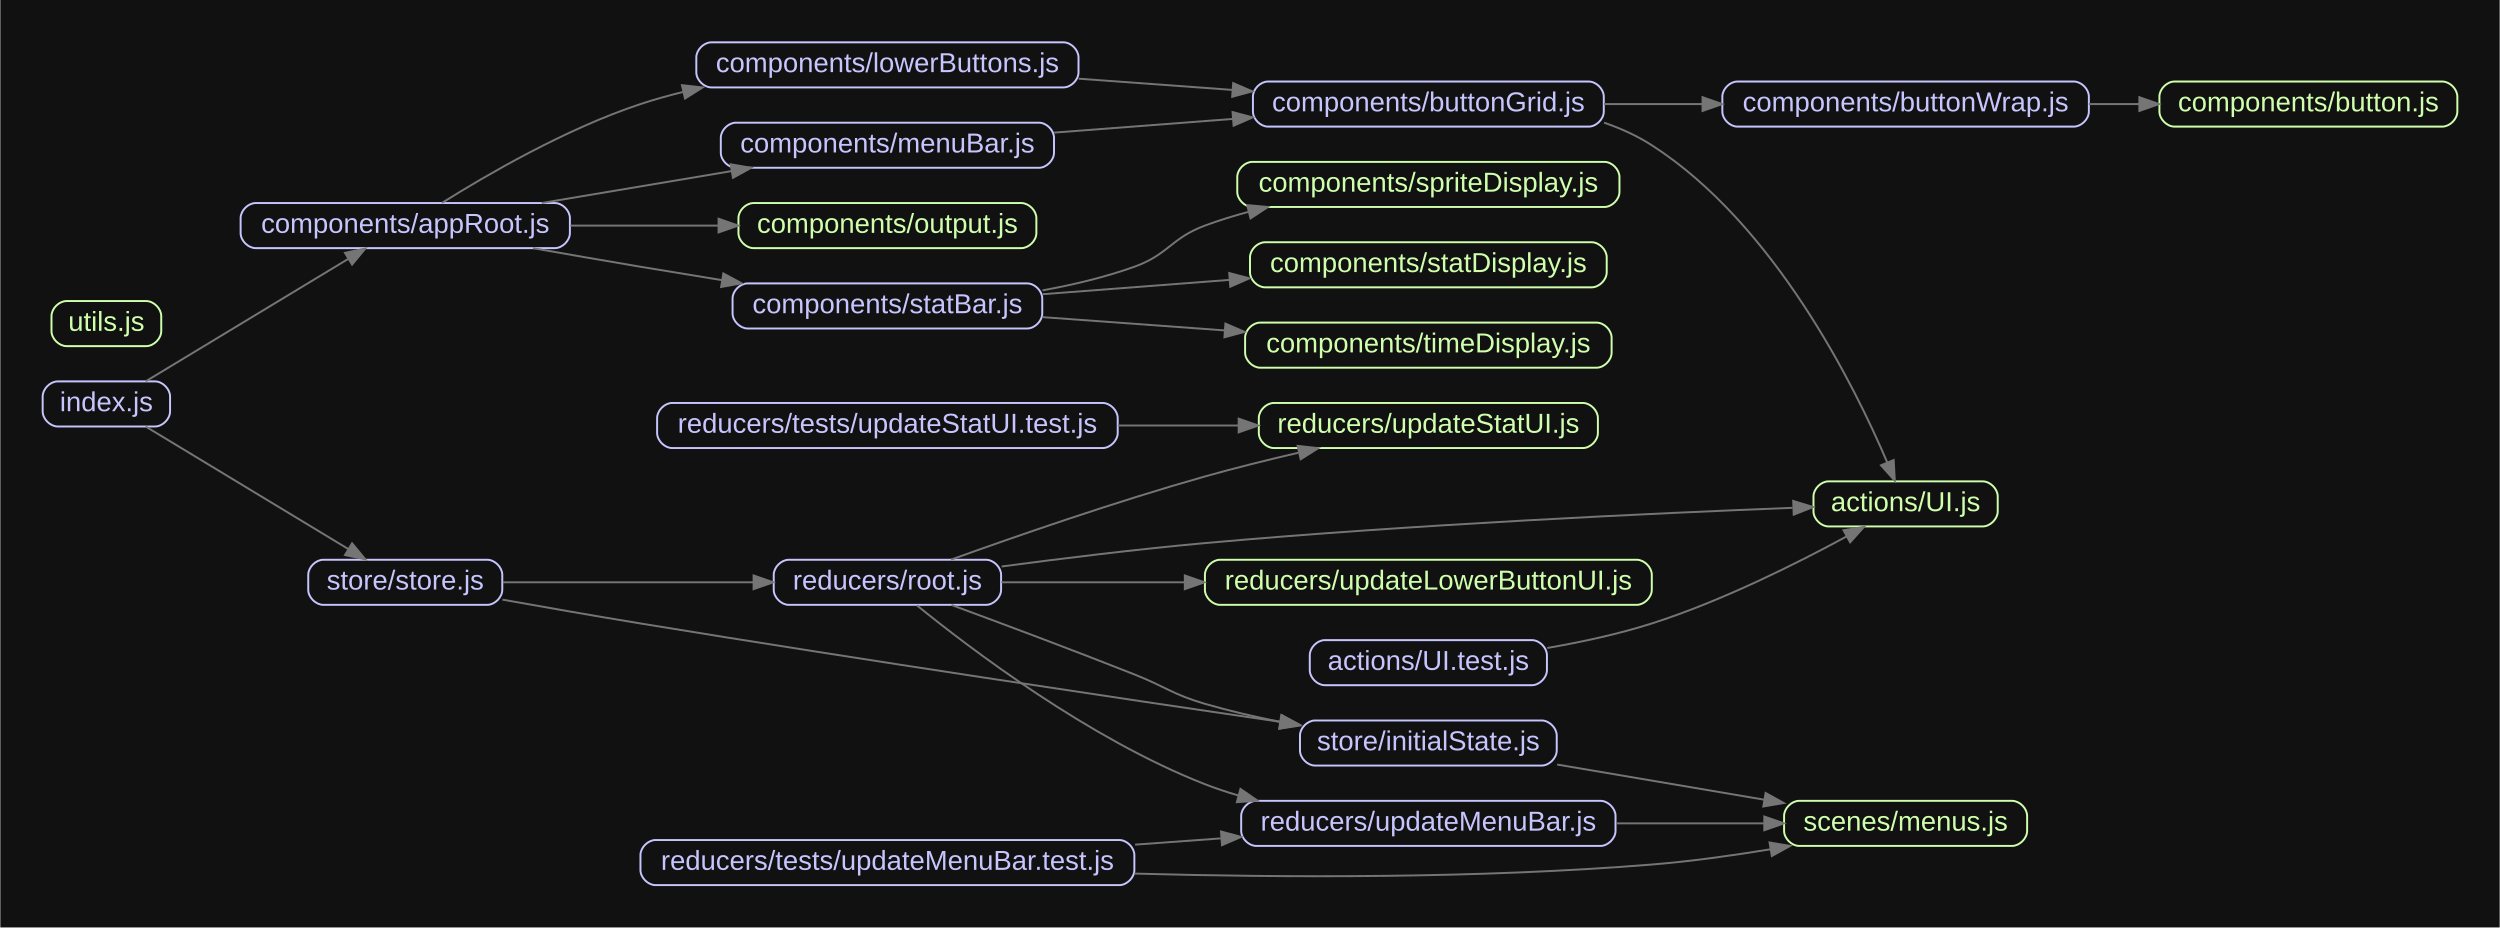
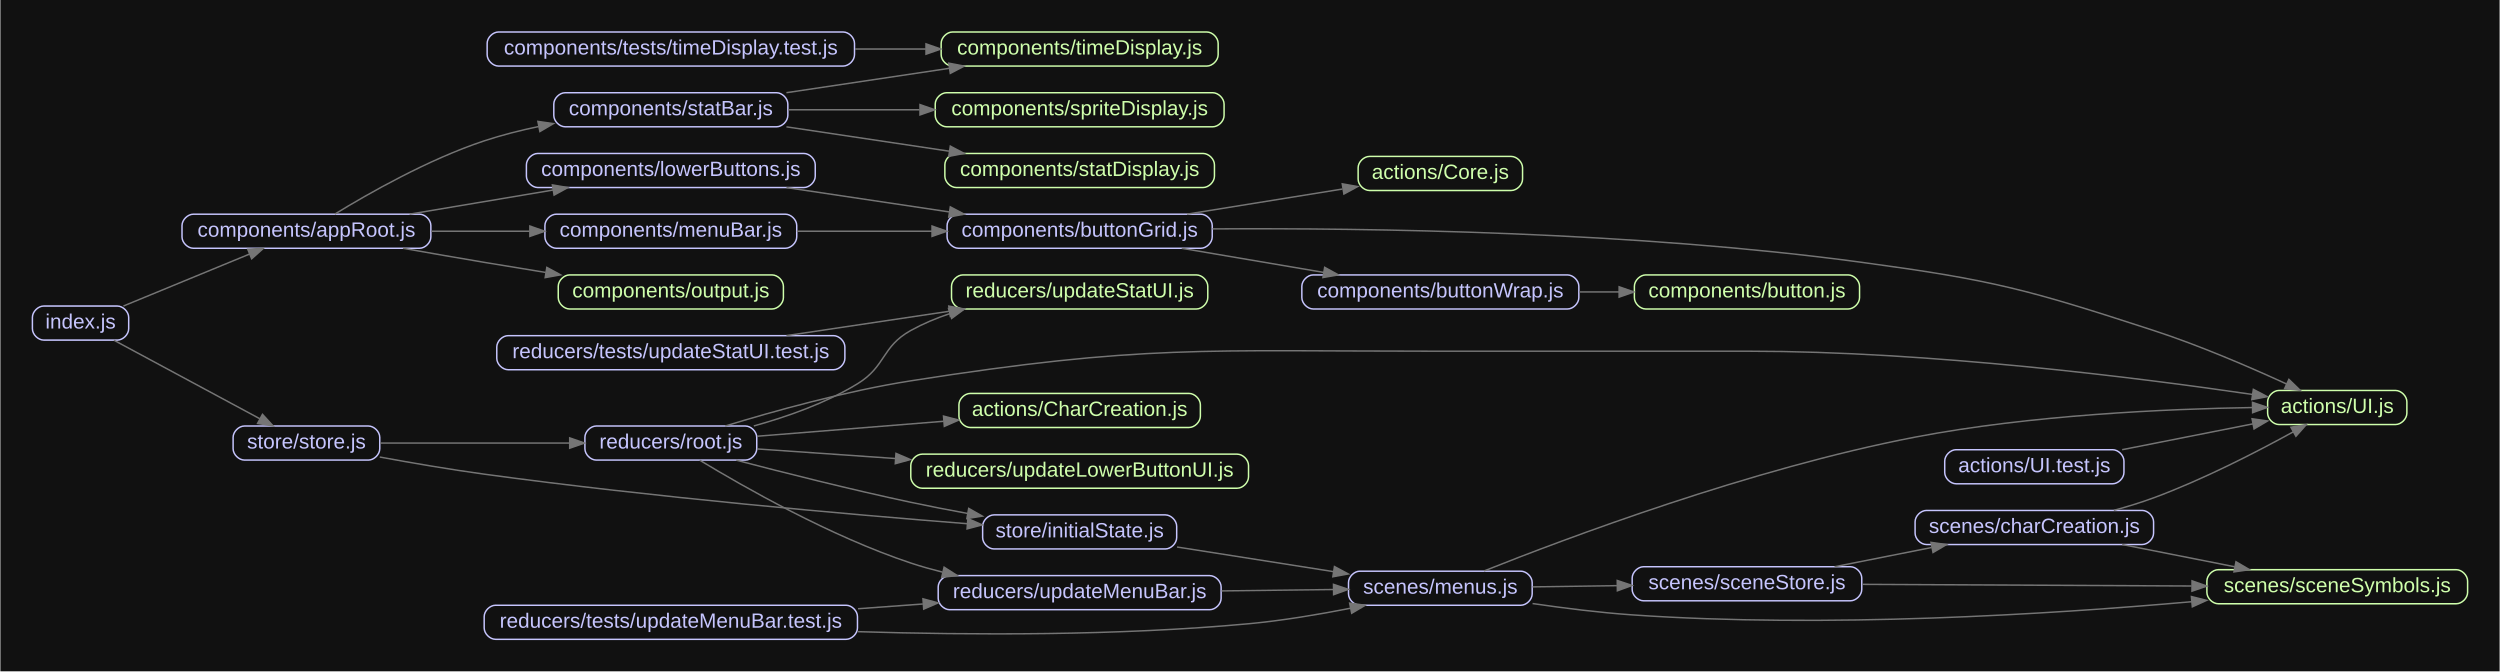
- <svg xmlns="http://www.w3.org/2000/svg" width="1275pt" height="473pt" viewBox="0.00 0.00 1275.20 473.20">
-   <g id="graph0" class="graph" transform="scale(1 1) rotate(0) translate(21.6 451.6)">
-     <polygon fill="#111111" stroke="none" points="-21.6,21.6 -21.6,-451.6 1253.6,-451.6 1253.6,21.6 -21.6,21.6" />
+ <svg xmlns="http://www.w3.org/2000/svg" width="1687pt" height="453pt" viewBox="0.00 0.00 1687.20 453.20">
+   <g id="graph0" class="graph" transform="scale(1 1) rotate(0) translate(21.6 431.6)">
+     <polygon fill="#111111" stroke="none" points="-21.6,21.6 -21.6,-431.6 1665.6,-431.6 1665.6,21.6 -21.6,21.6" />
    <g id="node1" class="node">
-       <path fill="none" stroke="#cfffac" d="M989.833,-206C989.833,-206 911.167,-206 911.167,-206 907.333,-206 903.5,-202.167 903.5,-198.333 903.5,-198.333 903.5,-190.667 903.5,-190.667 903.5,-186.833 907.333,-183 911.167,-183 911.167,-183 989.833,-183 989.833,-183 993.667,-183 997.5,-186.833 997.5,-190.667 997.5,-190.667 997.5,-198.333 997.5,-198.333 997.5,-202.167 993.667,-206 989.833,-206" />
-       <text text-anchor="middle" x="950.5" y="-190.8" font-family="Arial" font-size="14.00" fill="#cfffac">actions/UI.js</text>
+       <path fill="none" stroke="#cfffac" d="M780.833,-166C780.833,-166 633.167,-166 633.167,-166 629.333,-166 625.5,-162.167 625.5,-158.333 625.5,-158.333 625.5,-150.667 625.5,-150.667 625.5,-146.833 629.333,-143 633.167,-143 633.167,-143 780.833,-143 780.833,-143 784.667,-143 788.5,-146.833 788.5,-150.667 788.5,-150.667 788.5,-158.333 788.5,-158.333 788.5,-162.167 784.667,-166 780.833,-166" />
+       <text text-anchor="middle" x="707" y="-150.8" font-family="Arial" font-size="14.00" fill="#cfffac">actions/CharCreation.js</text>
    </g>
    <g id="node2" class="node">
-       <path fill="none" stroke="#c6c5fe" d="M759.833,-125C759.833,-125 654.167,-125 654.167,-125 650.333,-125 646.5,-121.167 646.5,-117.333 646.5,-117.333 646.5,-109.667 646.5,-109.667 646.5,-105.833 650.333,-102 654.167,-102 654.167,-102 759.833,-102 759.833,-102 763.667,-102 767.5,-105.833 767.5,-109.667 767.5,-109.667 767.5,-117.333 767.5,-117.333 767.5,-121.167 763.667,-125 759.833,-125" />
-       <text text-anchor="middle" x="707" y="-109.8" font-family="Arial" font-size="14.00" fill="#c6c5fe">actions/UI.test.js</text>
+       <path fill="none" stroke="#cfffac" d="M998.333,-326C998.333,-326 902.667,-326 902.667,-326 898.833,-326 895,-322.167 895,-318.333 895,-318.333 895,-310.667 895,-310.667 895,-306.833 898.833,-303 902.667,-303 902.667,-303 998.333,-303 998.333,-303 1002.17,-303 1006,-306.833 1006,-310.667 1006,-310.667 1006,-318.333 1006,-318.333 1006,-322.167 1002.17,-326 998.333,-326" />
+       <text text-anchor="middle" x="950.5" y="-310.8" font-family="Arial" font-size="14.00" fill="#cfffac">actions/Core.js</text>
+     </g>
+     <g id="node3" class="node">
+       <path fill="none" stroke="#cfffac" d="M1595.33,-168C1595.33,-168 1516.67,-168 1516.67,-168 1512.83,-168 1509,-164.167 1509,-160.333 1509,-160.333 1509,-152.667 1509,-152.667 1509,-148.833 1512.83,-145 1516.67,-145 1516.67,-145 1595.33,-145 1595.33,-145 1599.17,-145 1603,-148.833 1603,-152.667 1603,-152.667 1603,-160.333 1603,-160.333 1603,-164.167 1599.17,-168 1595.33,-168" />
+       <text text-anchor="middle" x="1556" y="-152.8" font-family="Arial" font-size="14.00" fill="#cfffac">actions/UI.js</text>
+     </g>
+     <g id="node4" class="node">
+       <path fill="none" stroke="#c6c5fe" d="M1404.33,-128C1404.33,-128 1298.67,-128 1298.67,-128 1294.83,-128 1291,-124.167 1291,-120.333 1291,-120.333 1291,-112.667 1291,-112.667 1291,-108.833 1294.83,-105 1298.67,-105 1298.67,-105 1404.33,-105 1404.33,-105 1408.17,-105 1412,-108.833 1412,-112.667 1412,-112.667 1412,-120.333 1412,-120.333 1412,-124.167 1408.17,-128 1404.33,-128" />
+       <text text-anchor="middle" x="1351.5" y="-112.8" font-family="Arial" font-size="14.00" fill="#c6c5fe">actions/UI.test.js</text>
    </g>
    <g id="edge1" class="edge">
-       <path fill="none" stroke="#757575" d="M767.667,-120.99C785.094,-123.998 804.015,-128.074 821,-133.5 856.617,-144.877 895.052,-164.134 920.513,-177.97" />
-       <polygon fill="#757575" stroke="#757575" points="918.83,-181.039 929.278,-182.798 922.207,-174.907 918.83,-181.039" />
-     </g>
-     <g id="node3" class="node">
-       <path fill="none" stroke="#c6c5fe" d="M261.333,-348C261.333,-348 108.667,-348 108.667,-348 104.833,-348 101,-344.167 101,-340.333 101,-340.333 101,-332.667 101,-332.667 101,-328.833 104.833,-325 108.667,-325 108.667,-325 261.333,-325 261.333,-325 265.167,-325 269,-328.833 269,-332.667 269,-332.667 269,-340.333 269,-340.333 269,-344.167 265.167,-348 261.333,-348" />
-       <text text-anchor="middle" x="185" y="-332.8" font-family="Arial" font-size="14.00" fill="#c6c5fe">components/appRoot.js</text>
-     </g>
-     <g id="node4" class="node">
-       <path fill="none" stroke="#c6c5fe" d="M520.833,-430C520.833,-430 341.167,-430 341.167,-430 337.333,-430 333.5,-426.167 333.5,-422.333 333.5,-422.333 333.5,-414.667 333.5,-414.667 333.5,-410.833 337.333,-407 341.167,-407 341.167,-407 520.833,-407 520.833,-407 524.667,-407 528.5,-410.833 528.5,-414.667 528.5,-414.667 528.5,-422.333 528.5,-422.333 528.5,-426.167 524.667,-430 520.833,-430" />
-       <text text-anchor="middle" x="431" y="-414.8" font-family="Arial" font-size="14.00" fill="#c6c5fe">components/lowerButtons.js</text>
+       <path fill="none" stroke="#757575" d="M1410.8,-128.016C1438.58,-133.504 1471.67,-140.039 1499.13,-145.464" />
+       <polygon fill="#757575" stroke="#757575" points="1498.49,-148.904 1508.97,-147.408 1499.84,-142.037 1498.49,-148.904" />
+     </g>
+     <g id="node5" class="node">
+       <path fill="none" stroke="#c6c5fe" d="M261.333,-287C261.333,-287 108.667,-287 108.667,-287 104.833,-287 101,-283.167 101,-279.333 101,-279.333 101,-271.667 101,-271.667 101,-267.833 104.833,-264 108.667,-264 108.667,-264 261.333,-264 261.333,-264 265.167,-264 269,-267.833 269,-271.667 269,-271.667 269,-279.333 269,-279.333 269,-283.167 265.167,-287 261.333,-287" />
+       <text text-anchor="middle" x="185" y="-271.8" font-family="Arial" font-size="14.00" fill="#c6c5fe">components/appRoot.js</text>
+     </g>
+     <g id="node6" class="node">
+       <path fill="none" stroke="#c6c5fe" d="M520.833,-328C520.833,-328 341.167,-328 341.167,-328 337.333,-328 333.5,-324.167 333.5,-320.333 333.5,-320.333 333.5,-312.667 333.5,-312.667 333.5,-308.833 337.333,-305 341.167,-305 341.167,-305 520.833,-305 520.833,-305 524.667,-305 528.5,-308.833 528.5,-312.667 528.5,-312.667 528.5,-320.333 528.5,-320.333 528.5,-324.167 524.667,-328 520.833,-328" />
+       <text text-anchor="middle" x="431" y="-312.8" font-family="Arial" font-size="14.00" fill="#c6c5fe">components/lowerButtons.js</text>
    </g>
    <g id="edge2" class="edge">
-       <path fill="none" stroke="#757575" d="M203.742,-348.08C226.317,-362.254 266.959,-385.915 305,-398.5 312.036,-400.828 319.388,-402.889 326.85,-404.714" />
-       <polygon fill="#757575" stroke="#757575" points="326.175,-408.15 336.705,-406.98 327.743,-401.328 326.175,-408.15" />
-     </g>
-     <g id="node5" class="node">
-       <path fill="none" stroke="#c6c5fe" d="M508.333,-389C508.333,-389 353.667,-389 353.667,-389 349.833,-389 346,-385.167 346,-381.333 346,-381.333 346,-373.667 346,-373.667 346,-369.833 349.833,-366 353.667,-366 353.667,-366 508.333,-366 508.333,-366 512.167,-366 516,-369.833 516,-373.667 516,-373.667 516,-381.333 516,-381.333 516,-385.167 512.167,-389 508.333,-389" />
-       <text text-anchor="middle" x="431" y="-373.8" font-family="Arial" font-size="14.00" fill="#c6c5fe">components/menuBar.js</text>
+       <path fill="none" stroke="#757575" d="M254.617,-287.03C284.761,-292.095 320.321,-298.07 351.514,-303.312" />
+       <polygon fill="#757575" stroke="#757575" points="351.034,-306.78 361.476,-304.986 352.194,-299.877 351.034,-306.78" />
+     </g>
+     <g id="node7" class="node">
+       <path fill="none" stroke="#c6c5fe" d="M508.333,-287C508.333,-287 353.667,-287 353.667,-287 349.833,-287 346,-283.167 346,-279.333 346,-279.333 346,-271.667 346,-271.667 346,-267.833 349.833,-264 353.667,-264 353.667,-264 508.333,-264 508.333,-264 512.167,-264 516,-267.833 516,-271.667 516,-271.667 516,-279.333 516,-279.333 516,-283.167 512.167,-287 508.333,-287" />
+       <text text-anchor="middle" x="431" y="-271.8" font-family="Arial" font-size="14.00" fill="#c6c5fe">components/menuBar.js</text>
    </g>
    <g id="edge3" class="edge">
-       <path fill="none" stroke="#757575" d="M254.617,-348.03C284.761,-353.095 320.321,-359.07 351.514,-364.312" />
-       <polygon fill="#757575" stroke="#757575" points="351.034,-367.78 361.476,-365.986 352.194,-360.877 351.034,-367.78" />
-     </g>
-     <g id="node6" class="node">
-       <path fill="none" stroke="#cfffac" d="M499.333,-348C499.333,-348 362.667,-348 362.667,-348 358.833,-348 355,-344.167 355,-340.333 355,-340.333 355,-332.667 355,-332.667 355,-328.833 358.833,-325 362.667,-325 362.667,-325 499.333,-325 499.333,-325 503.167,-325 507,-328.833 507,-332.667 507,-332.667 507,-340.333 507,-340.333 507,-344.167 503.167,-348 499.333,-348" />
-       <text text-anchor="middle" x="431" y="-332.8" font-family="Arial" font-size="14.00" fill="#cfffac">components/output.js</text>
+       <path fill="none" stroke="#757575" d="M269.289,-275.5C290.622,-275.5 313.717,-275.5 335.568,-275.5" />
+       <polygon fill="#757575" stroke="#757575" points="335.844,-279 345.844,-275.5 335.844,-272 335.844,-279" />
+     </g>
+     <g id="node8" class="node">
+       <path fill="none" stroke="#cfffac" d="M499.333,-246C499.333,-246 362.667,-246 362.667,-246 358.833,-246 355,-242.167 355,-238.333 355,-238.333 355,-230.667 355,-230.667 355,-226.833 358.833,-223 362.667,-223 362.667,-223 499.333,-223 499.333,-223 503.167,-223 507,-226.833 507,-230.667 507,-230.667 507,-238.333 507,-238.333 507,-242.167 503.167,-246 499.333,-246" />
+       <text text-anchor="middle" x="431" y="-230.8" font-family="Arial" font-size="14.00" fill="#cfffac">components/output.js</text>
    </g>
    <g id="edge4" class="edge">
-       <path fill="none" stroke="#757575" d="M269.289,-336.5C293.569,-336.5 320.132,-336.5 344.544,-336.5" />
-       <polygon fill="#757575" stroke="#757575" points="344.862,-340 354.862,-336.5 344.862,-333 344.862,-340" />
-     </g>
-     <g id="node7" class="node">
-       <path fill="none" stroke="#c6c5fe" d="M502.333,-307C502.333,-307 359.667,-307 359.667,-307 355.833,-307 352,-303.167 352,-299.333 352,-299.333 352,-291.667 352,-291.667 352,-287.833 355.833,-284 359.667,-284 359.667,-284 502.333,-284 502.333,-284 506.167,-284 510,-287.833 510,-291.667 510,-291.667 510,-299.333 510,-299.333 510,-303.167 506.167,-307 502.333,-307" />
-       <text text-anchor="middle" x="431" y="-291.8" font-family="Arial" font-size="14.00" fill="#c6c5fe">components/statBar.js</text>
+       <path fill="none" stroke="#757575" d="M250.197,-263.977C267.941,-260.845 287.208,-257.493 305,-254.5 318.429,-252.241 332.68,-249.904 346.568,-247.659" />
+       <polygon fill="#757575" stroke="#757575" points="347.284,-251.089 356.6,-246.043 346.171,-244.178 347.284,-251.089" />
+     </g>
+     <g id="node9" class="node">
+       <path fill="none" stroke="#c6c5fe" d="M502.333,-369C502.333,-369 359.667,-369 359.667,-369 355.833,-369 352,-365.167 352,-361.333 352,-361.333 352,-353.667 352,-353.667 352,-349.833 355.833,-346 359.667,-346 359.667,-346 502.333,-346 502.333,-346 506.167,-346 510,-349.833 510,-353.667 510,-353.667 510,-361.333 510,-361.333 510,-365.167 506.167,-369 502.333,-369" />
+       <text text-anchor="middle" x="431" y="-353.8" font-family="Arial" font-size="14.00" fill="#c6c5fe">components/statBar.js</text>
    </g>
    <g id="edge5" class="edge">
-       <path fill="none" stroke="#757575" d="M250.197,-324.977C267.941,-321.845 287.208,-318.493 305,-315.5 318.429,-313.241 332.68,-310.904 346.568,-308.659" />
-       <polygon fill="#757575" stroke="#757575" points="347.284,-312.089 356.6,-307.043 346.171,-305.178 347.284,-312.089" />
-     </g>
-     <g id="node9" class="node">
-       <path fill="none" stroke="#c6c5fe" d="M788.833,-410C788.833,-410 625.167,-410 625.167,-410 621.333,-410 617.5,-406.167 617.5,-402.333 617.5,-402.333 617.5,-394.667 617.5,-394.667 617.5,-390.833 621.333,-387 625.167,-387 625.167,-387 788.833,-387 788.833,-387 792.667,-387 796.5,-390.833 796.5,-394.667 796.5,-394.667 796.5,-402.333 796.5,-402.333 796.5,-406.167 792.667,-410 788.833,-410" />
-       <text text-anchor="middle" x="707" y="-394.8" font-family="Arial" font-size="14.00" fill="#c6c5fe">components/buttonGrid.js</text>
-     </g>
-     <g id="edge9" class="edge">
-       <path fill="none" stroke="#757575" d="M528.602,-411.449C554.038,-409.592 581.514,-407.587 607.07,-405.721" />
-       <polygon fill="#757575" stroke="#757575" points="607.418,-409.205 617.136,-404.986 606.908,-402.224 607.418,-409.205" />
+       <path fill="none" stroke="#757575" d="M204.182,-287.078C226.88,-300.988 267.317,-324.01 305,-336.5 316.702,-340.379 329.269,-343.566 341.761,-346.178" />
+       <polygon fill="#757575" stroke="#757575" points="341.257,-349.646 351.746,-348.151 342.615,-342.778 341.257,-349.646" />
+     </g>
+     <g id="node11" class="node">
+       <path fill="none" stroke="#c6c5fe" d="M788.833,-287C788.833,-287 625.167,-287 625.167,-287 621.333,-287 617.5,-283.167 617.5,-279.333 617.5,-279.333 617.5,-271.667 617.5,-271.667 617.5,-267.833 621.333,-264 625.167,-264 625.167,-264 788.833,-264 788.833,-264 792.667,-264 796.5,-267.833 796.5,-271.667 796.5,-271.667 796.5,-279.333 796.5,-279.333 796.5,-283.167 792.667,-287 788.833,-287" />
+       <text text-anchor="middle" x="707" y="-271.8" font-family="Arial" font-size="14.00" fill="#c6c5fe">components/buttonGrid.js</text>
    </g>
    <g id="edge10" class="edge">
-       <path fill="none" stroke="#757575" d="M516.071,-383.943C544.903,-386.153 577.432,-388.646 607.315,-390.937" />
-       <polygon fill="#757575" stroke="#757575" points="607.1,-394.43 617.339,-391.705 607.635,-387.451 607.1,-394.43" />
-     </g>
-     <g id="node11" class="node">
+       <path fill="none" stroke="#757575" d="M509.053,-304.97C543.197,-299.861 583.528,-293.826 618.773,-288.552" />
+       <polygon fill="#757575" stroke="#757575" points="619.679,-291.956 629.051,-287.014 618.643,-285.033 619.679,-291.956" />
+     </g>
+     <g id="edge11" class="edge">
+       <path fill="none" stroke="#757575" d="M516.071,-275.5C544.903,-275.5 577.432,-275.5 607.315,-275.5" />
+       <polygon fill="#757575" stroke="#757575" points="607.339,-279 617.339,-275.5 607.339,-272 607.339,-279" />
+     </g>
+     <g id="node13" class="node">
      <path fill="none" stroke="#cfffac" d="M796.833,-369C796.833,-369 617.167,-369 617.167,-369 613.333,-369 609.5,-365.167 609.5,-361.333 609.5,-361.333 609.5,-353.667 609.5,-353.667 609.5,-349.833 613.333,-346 617.167,-346 617.167,-346 796.833,-346 796.833,-346 800.667,-346 804.5,-349.833 804.5,-353.667 804.5,-353.667 804.5,-361.333 804.5,-361.333 804.5,-365.167 800.667,-369 796.833,-369" />
      <text text-anchor="middle" x="707" y="-353.8" font-family="Arial" font-size="14.00" fill="#cfffac">components/spriteDisplay.js</text>
    </g>
-     <g id="edge11" class="edge">
-       <path fill="none" stroke="#757575" d="M510.138,-303.448C525.921,-306.315 542.203,-310.21 557,-315.5 574.442,-321.736 575.638,-330.046 593,-336.5 600.167,-339.164 607.721,-341.502 615.384,-343.55" />
-       <polygon fill="#757575" stroke="#757575" points="614.578,-346.956 625.129,-345.993 616.281,-340.166 614.578,-346.956" />
-     </g>
-     <g id="node12" class="node">
+     <g id="edge12" class="edge">
+       <path fill="none" stroke="#757575" d="M510.151,-357.5C537.742,-357.5 569.266,-357.5 598.839,-357.5" />
+       <polygon fill="#757575" stroke="#757575" points="599.209,-361 609.209,-357.5 599.209,-354 599.209,-361" />
+     </g>
+     <g id="node14" class="node">
      <path fill="none" stroke="#cfffac" d="M790.333,-328C790.333,-328 623.667,-328 623.667,-328 619.833,-328 616,-324.167 616,-320.333 616,-320.333 616,-312.667 616,-312.667 616,-308.833 619.833,-305 623.667,-305 623.667,-305 790.333,-305 790.333,-305 794.167,-305 798,-308.833 798,-312.667 798,-312.667 798,-320.333 798,-320.333 798,-324.167 794.167,-328 790.333,-328" />
      <text text-anchor="middle" x="707" y="-312.8" font-family="Arial" font-size="14.00" fill="#cfffac">components/statDisplay.js</text>
    </g>
-     <g id="edge12" class="edge">
-       <path fill="none" stroke="#757575" d="M510.151,-301.49C539.839,-303.765 574.079,-306.389 605.544,-308.801" />
-       <polygon fill="#757575" stroke="#757575" points="605.415,-312.301 615.653,-309.576 605.95,-305.322 605.415,-312.301" />
-     </g>
-     <g id="node13" class="node">
-       <path fill="none" stroke="#cfffac" d="M792.833,-287C792.833,-287 621.167,-287 621.167,-287 617.333,-287 613.5,-283.167 613.5,-279.333 613.5,-279.333 613.5,-271.667 613.5,-271.667 613.5,-267.833 617.333,-264 621.167,-264 621.167,-264 792.833,-264 792.833,-264 796.667,-264 800.5,-267.833 800.5,-271.667 800.5,-271.667 800.5,-279.333 800.5,-279.333 800.5,-283.167 796.667,-287 792.833,-287" />
-       <text text-anchor="middle" x="707" y="-271.8" font-family="Arial" font-size="14.00" fill="#cfffac">components/timeDisplay.js</text>
-     </g>
    <g id="edge13" class="edge">
-       <path fill="none" stroke="#757575" d="M510.151,-289.796C539,-287.69 572.147,-285.27 602.87,-283.028" />
-       <polygon fill="#757575" stroke="#757575" points="603.467,-286.494 613.186,-282.275 602.958,-279.512 603.467,-286.494" />
-     </g>
-     <g id="node8" class="node">
-       <path fill="none" stroke="#cfffac" d="M1224.33,-410C1224.33,-410 1087.67,-410 1087.67,-410 1083.83,-410 1080,-406.167 1080,-402.333 1080,-402.333 1080,-394.667 1080,-394.667 1080,-390.833 1083.83,-387 1087.67,-387 1087.67,-387 1224.33,-387 1224.33,-387 1228.17,-387 1232,-390.833 1232,-394.667 1232,-394.667 1232,-402.333 1232,-402.333 1232,-406.167 1228.17,-410 1224.33,-410" />
-       <text text-anchor="middle" x="1156" y="-394.8" font-family="Arial" font-size="14.00" fill="#cfffac">components/button.js</text>
+       <path fill="none" stroke="#757575" d="M509.053,-345.97C543.197,-340.861 583.528,-334.826 618.773,-329.552" />
+       <polygon fill="#757575" stroke="#757575" points="619.679,-332.956 629.051,-328.014 618.643,-326.033 619.679,-332.956" />
+     </g>
+     <g id="node15" class="node">
+       <path fill="none" stroke="#cfffac" d="M792.833,-410C792.833,-410 621.167,-410 621.167,-410 617.333,-410 613.5,-406.167 613.5,-402.333 613.5,-402.333 613.5,-394.667 613.5,-394.667 613.5,-390.833 617.333,-387 621.167,-387 621.167,-387 792.833,-387 792.833,-387 796.667,-387 800.5,-390.833 800.5,-394.667 800.5,-394.667 800.5,-402.333 800.5,-402.333 800.5,-406.167 796.667,-410 792.833,-410" />
+       <text text-anchor="middle" x="707" y="-394.8" font-family="Arial" font-size="14.00" fill="#cfffac">components/timeDisplay.js</text>
+     </g>
+     <g id="edge14" class="edge">
+       <path fill="none" stroke="#757575" d="M509.053,-369.03C543.197,-374.139 583.528,-380.174 618.773,-385.448" />
+       <polygon fill="#757575" stroke="#757575" points="618.643,-388.967 629.051,-386.986 619.679,-382.044 618.643,-388.967" />
+     </g>
+     <g id="node10" class="node">
+       <path fill="none" stroke="#cfffac" d="M1225.83,-246C1225.83,-246 1089.17,-246 1089.17,-246 1085.33,-246 1081.5,-242.167 1081.5,-238.333 1081.5,-238.333 1081.5,-230.667 1081.5,-230.667 1081.5,-226.833 1085.33,-223 1089.17,-223 1089.17,-223 1225.83,-223 1225.83,-223 1229.67,-223 1233.5,-226.833 1233.5,-230.667 1233.5,-230.667 1233.5,-238.333 1233.5,-238.333 1233.5,-242.167 1229.67,-246 1225.83,-246" />
+       <text text-anchor="middle" x="1157.5" y="-230.8" font-family="Arial" font-size="14.00" fill="#cfffac">components/button.js</text>
    </g>
    <g id="edge6" class="edge">
-       <path fill="none" stroke="#757575" d="M796.648,-389.013C805.243,-386.067 813.53,-382.3 821,-377.5 883.658,-337.234 924.572,-254.539 941.142,-215.626" />
-       <polygon fill="#757575" stroke="#757575" points="944.409,-216.883 944.999,-206.305 937.941,-214.207 944.409,-216.883" />
-     </g>
-     <g id="node10" class="node">
-       <path fill="none" stroke="#c6c5fe" d="M1036.33,-410C1036.33,-410 864.667,-410 864.667,-410 860.833,-410 857,-406.167 857,-402.333 857,-402.333 857,-394.667 857,-394.667 857,-390.833 860.833,-387 864.667,-387 864.667,-387 1036.33,-387 1036.33,-387 1040.17,-387 1044,-390.833 1044,-394.667 1044,-394.667 1044,-402.333 1044,-402.333 1044,-406.167 1040.17,-410 1036.33,-410" />
-       <text text-anchor="middle" x="950.5" y="-394.8" font-family="Arial" font-size="14.00" fill="#c6c5fe">components/buttonWrap.js</text>
+       <path fill="none" stroke="#757575" d="M779.478,-287.043C812.736,-292.414 852.014,-298.757 884.435,-303.993" />
+       <polygon fill="#757575" stroke="#757575" points="884.274,-307.512 894.704,-305.651 885.39,-300.601 884.274,-307.512" />
    </g>
    <g id="edge7" class="edge">
-       <path fill="none" stroke="#757575" d="M796.554,-398.5C812.83,-398.5 829.948,-398.5 846.603,-398.5" />
-       <polygon fill="#757575" stroke="#757575" points="846.901,-402 856.901,-398.5 846.901,-395 846.901,-402" />
+       <path fill="none" stroke="#757575" d="M796.561,-277.071C901.637,-277.76 1081.88,-275.237 1235,-254.5 1324.1,-242.434 1346.5,-236.329 1432,-208.5 1463.14,-198.364 1497.36,-183.583 1521.78,-172.368" />
+       <polygon fill="#757575" stroke="#757575" points="1523.36,-175.493 1530.96,-168.109 1520.42,-169.143 1523.36,-175.493" />
+     </g>
+     <g id="node12" class="node">
+       <path fill="none" stroke="#c6c5fe" d="M1036.33,-246C1036.33,-246 864.667,-246 864.667,-246 860.833,-246 857,-242.167 857,-238.333 857,-238.333 857,-230.667 857,-230.667 857,-226.833 860.833,-223 864.667,-223 864.667,-223 1036.33,-223 1036.33,-223 1040.17,-223 1044,-226.833 1044,-230.667 1044,-230.667 1044,-238.333 1044,-238.333 1044,-242.167 1040.17,-246 1036.33,-246" />
+       <text text-anchor="middle" x="950.5" y="-230.8" font-family="Arial" font-size="14.00" fill="#c6c5fe">components/buttonWrap.js</text>
    </g>
    <g id="edge8" class="edge">
-       <path fill="none" stroke="#757575" d="M1044.02,-398.5C1052.53,-398.5 1061.13,-398.5 1069.57,-398.5" />
-       <polygon fill="#757575" stroke="#757575" points="1069.77,-402 1079.77,-398.5 1069.77,-395 1069.77,-402" />
-     </g>
-     <g id="node14" class="node">
-       <path fill="none" stroke="#c6c5fe" d="M57.333,-257C57.333,-257 7.667,-257 7.667,-257 3.833,-257 0,-253.167 0,-249.333 0,-249.333 0,-241.667 0,-241.667 0,-237.833 3.833,-234 7.667,-234 7.667,-234 57.333,-234 57.333,-234 61.167,-234 65,-237.833 65,-241.667 65,-241.667 65,-249.333 65,-249.333 65,-253.167 61.167,-257 57.333,-257" />
-       <text text-anchor="middle" x="32.5" y="-241.8" font-family="Arial" font-size="14.00" fill="#c6c5fe">index.js</text>
-     </g>
-     <g id="edge14" class="edge">
-       <path fill="none" stroke="#757575" d="M52.561,-257.025C78.653,-272.802 125.685,-301.24 155.843,-319.475" />
-       <polygon fill="#757575" stroke="#757575" points="154.25,-322.602 164.618,-324.781 157.872,-316.612 154.25,-322.602" />
-     </g>
-     <g id="node15" class="node">
-       <path fill="none" stroke="#c6c5fe" d="M226.833,-166C226.833,-166 143.167,-166 143.167,-166 139.333,-166 135.5,-162.167 135.5,-158.333 135.5,-158.333 135.5,-150.667 135.5,-150.667 135.5,-146.833 139.333,-143 143.167,-143 143.167,-143 226.833,-143 226.833,-143 230.667,-143 234.5,-146.833 234.5,-150.667 234.5,-150.667 234.5,-158.333 234.5,-158.333 234.5,-162.167 230.667,-166 226.833,-166" />
-       <text text-anchor="middle" x="185" y="-150.8" font-family="Arial" font-size="14.00" fill="#c6c5fe">store/store.js</text>
+       <path fill="none" stroke="#757575" d="M775.914,-263.97C805.749,-258.905 840.945,-252.93 871.818,-247.688" />
+       <polygon fill="#757575" stroke="#757575" points="872.405,-251.139 881.678,-246.014 871.233,-244.238 872.405,-251.139" />
+     </g>
+     <g id="edge9" class="edge">
+       <path fill="none" stroke="#757575" d="M1044.1,-234.5C1053.12,-234.5 1062.25,-234.5 1071.19,-234.5" />
+       <polygon fill="#757575" stroke="#757575" points="1071.2,-238 1081.2,-234.5 1071.2,-231 1071.2,-238" />
+     </g>
+     <g id="node16" class="node">
+       <path fill="none" stroke="#c6c5fe" d="M547.333,-410C547.333,-410 314.667,-410 314.667,-410 310.833,-410 307,-406.167 307,-402.333 307,-402.333 307,-394.667 307,-394.667 307,-390.833 310.833,-387 314.667,-387 314.667,-387 547.333,-387 547.333,-387 551.167,-387 555,-390.833 555,-394.667 555,-394.667 555,-402.333 555,-402.333 555,-406.167 551.167,-410 547.333,-410" />
+       <text text-anchor="middle" x="431" y="-394.8" font-family="Arial" font-size="14.00" fill="#c6c5fe">components/tests/timeDisplay.test.js</text>
    </g>
    <g id="edge15" class="edge">
-       <path fill="none" stroke="#757575" d="M52.561,-233.975C78.653,-218.198 125.685,-189.76 155.843,-171.525" />
-       <polygon fill="#757575" stroke="#757575" points="157.872,-174.388 164.618,-166.219 154.25,-168.398 157.872,-174.388" />
-     </g>
-     <g id="node16" class="node">
-       <path fill="none" stroke="#c6c5fe" d="M481.333,-166C481.333,-166 380.667,-166 380.667,-166 376.833,-166 373,-162.167 373,-158.333 373,-158.333 373,-150.667 373,-150.667 373,-146.833 376.833,-143 380.667,-143 380.667,-143 481.333,-143 481.333,-143 485.167,-143 489,-146.833 489,-150.667 489,-150.667 489,-158.333 489,-158.333 489,-162.167 485.167,-166 481.333,-166" />
-       <text text-anchor="middle" x="431" y="-150.8" font-family="Arial" font-size="14.00" fill="#c6c5fe">reducers/root.js</text>
-     </g>
-     <g id="edge26" class="edge">
-       <path fill="none" stroke="#757575" d="M234.791,-154.5C271.458,-154.5 322.127,-154.5 362.653,-154.5" />
-       <polygon fill="#757575" stroke="#757575" points="362.723,-158 372.723,-154.5 362.723,-151 362.723,-158" />
-     </g>
-     <g id="node20" class="node">
+       <path fill="none" stroke="#757575" d="M555.374,-398.5C571.337,-398.5 587.549,-398.5 603.133,-398.5" />
+       <polygon fill="#757575" stroke="#757575" points="603.273,-402 613.273,-398.5 603.273,-395 603.273,-402" />
+     </g>
+     <g id="node17" class="node">
+       <path fill="none" stroke="#c6c5fe" d="M57.333,-225C57.333,-225 7.667,-225 7.667,-225 3.833,-225 0,-221.167 0,-217.333 0,-217.333 0,-209.667 0,-209.667 0,-205.833 3.833,-202 7.667,-202 7.667,-202 57.333,-202 57.333,-202 61.167,-202 65,-205.833 65,-209.667 65,-209.667 65,-217.333 65,-217.333 65,-221.167 61.167,-225 57.333,-225" />
+       <text text-anchor="middle" x="32.5" y="-209.8" font-family="Arial" font-size="14.00" fill="#c6c5fe">index.js</text>
+     </g>
+     <g id="edge16" class="edge">
+       <path fill="none" stroke="#757575" d="M61.455,-225.016C85.455,-234.903 120.249,-249.237 146.634,-260.107" />
+       <polygon fill="#757575" stroke="#757575" points="145.36,-263.367 155.94,-263.94 148.027,-256.895 145.36,-263.367" />
+     </g>
+     <g id="node18" class="node">
+       <path fill="none" stroke="#c6c5fe" d="M226.833,-144C226.833,-144 143.167,-144 143.167,-144 139.333,-144 135.5,-140.167 135.5,-136.333 135.5,-136.333 135.5,-128.667 135.5,-128.667 135.5,-124.833 139.333,-121 143.167,-121 143.167,-121 226.833,-121 226.833,-121 230.667,-121 234.5,-124.833 234.5,-128.667 234.5,-128.667 234.5,-136.333 234.5,-136.333 234.5,-140.167 230.667,-144 226.833,-144" />
+       <text text-anchor="middle" x="185" y="-128.8" font-family="Arial" font-size="14.00" fill="#c6c5fe">store/store.js</text>
+     </g>
+     <g id="edge17" class="edge">
+       <path fill="none" stroke="#757575" d="M55.063,-201.895C80.879,-188 124.286,-164.639 153.523,-148.903" />
+       <polygon fill="#757575" stroke="#757575" points="155.33,-151.905 162.477,-144.084 152.013,-145.741 155.33,-151.905" />
+     </g>
+     <g id="node19" class="node">
+       <path fill="none" stroke="#c6c5fe" d="M481.333,-144C481.333,-144 380.667,-144 380.667,-144 376.833,-144 373,-140.167 373,-136.333 373,-136.333 373,-128.667 373,-128.667 373,-124.833 376.833,-121 380.667,-121 380.667,-121 481.333,-121 481.333,-121 485.167,-121 489,-124.833 489,-128.667 489,-128.667 489,-136.333 489,-136.333 489,-140.167 485.167,-144 481.333,-144" />
+       <text text-anchor="middle" x="431" y="-128.8" font-family="Arial" font-size="14.00" fill="#c6c5fe">reducers/root.js</text>
+     </g>
+     <g id="edge36" class="edge">
+       <path fill="none" stroke="#757575" d="M234.791,-132.5C271.458,-132.5 322.127,-132.5 362.653,-132.5" />
+       <polygon fill="#757575" stroke="#757575" points="362.723,-136 372.723,-132.5 362.723,-129 362.723,-136" />
+     </g>
+     <g id="node23" class="node">
      <path fill="none" stroke="#c6c5fe" d="M764.833,-84C764.833,-84 649.167,-84 649.167,-84 645.333,-84 641.5,-80.167 641.5,-76.333 641.5,-76.333 641.5,-68.667 641.5,-68.667 641.5,-64.833 645.333,-61 649.167,-61 649.167,-61 764.833,-61 764.833,-61 768.667,-61 772.5,-64.833 772.5,-68.667 772.5,-68.667 772.5,-76.333 772.5,-76.333 772.5,-80.167 768.667,-84 764.833,-84" />
      <text text-anchor="middle" x="707" y="-68.8" font-family="Arial" font-size="14.00" fill="#c6c5fe">store/initialState.js</text>
    </g>
-     <g id="edge27" class="edge">
-       <path fill="none" stroke="#757575" d="M234.59,-145.657C256.139,-141.804 281.814,-137.309 305,-133.5 418.617,-114.836 550.682,-95.129 631.282,-83.326" />
-       <polygon fill="#757575" stroke="#757575" points="631.947,-86.765 641.335,-81.855 630.934,-79.839 631.947,-86.765" />
-     </g>
-     <g id="edge16" class="edge">
-       <path fill="none" stroke="#757575" d="M489.275,-162.569C519.98,-166.654 558.495,-171.393 593,-174.5 698.705,-184.02 822.477,-189.752 892.87,-192.504" />
-       <polygon fill="#757575" stroke="#757575" points="893.152,-196.018 903.279,-192.905 893.421,-189.023 893.152,-196.018" />
-     </g>
-     <g id="node17" class="node">
-       <path fill="none" stroke="#cfffac" d="M813.333,-166C813.333,-166 600.667,-166 600.667,-166 596.833,-166 593,-162.167 593,-158.333 593,-158.333 593,-150.667 593,-150.667 593,-146.833 596.833,-143 600.667,-143 600.667,-143 813.333,-143 813.333,-143 817.167,-143 821,-146.833 821,-150.667 821,-150.667 821,-158.333 821,-158.333 821,-162.167 817.167,-166 813.333,-166" />
-       <text text-anchor="middle" x="707" y="-150.8" font-family="Arial" font-size="14.00" fill="#cfffac">reducers/updateLowerButtonUI.js</text>
-     </g>
-     <g id="edge17" class="edge">
-       <path fill="none" stroke="#757575" d="M489.106,-154.5C516.325,-154.5 550.011,-154.5 582.653,-154.5" />
-       <polygon fill="#757575" stroke="#757575" points="582.742,-158 592.742,-154.5 582.742,-151 582.742,-158" />
-     </g>
-     <g id="node18" class="node">
+     <g id="edge37" class="edge">
+       <path fill="none" stroke="#757575" d="M234.5,-123.061C256.033,-119.098 281.72,-114.681 305,-111.5 418.314,-96.015 550.463,-84.401 631.163,-78.03" />
+       <polygon fill="#757575" stroke="#757575" points="631.534,-81.512 641.23,-77.242 630.987,-74.533 631.534,-81.512" />
+     </g>
+     <g id="edge18" class="edge">
+       <path fill="none" stroke="#757575" d="M489.106,-137.085C525.546,-140.011 573.579,-143.868 615.178,-147.208" />
+       <polygon fill="#757575" stroke="#757575" points="615.079,-150.711 625.327,-148.023 615.639,-143.733 615.079,-150.711" />
+     </g>
+     <g id="edge19" class="edge">
+       <path fill="none" stroke="#757575" d="M467.695,-144.003C500.037,-153.897 549.195,-167.628 593,-174.5 749.776,-199.095 790.806,-194.5 949.5,-194.5 949.5,-194.5 949.5,-194.5 1158.5,-194.5 1280.27,-194.5 1422.13,-176.52 1498.82,-165.296" />
+       <polygon fill="#757575" stroke="#757575" points="1499.37,-168.753 1508.75,-163.827 1498.34,-161.828 1499.37,-168.753" />
+     </g>
+     <g id="node20" class="node">
+       <path fill="none" stroke="#cfffac" d="M813.333,-125C813.333,-125 600.667,-125 600.667,-125 596.833,-125 593,-121.167 593,-117.333 593,-117.333 593,-109.667 593,-109.667 593,-105.833 596.833,-102 600.667,-102 600.667,-102 813.333,-102 813.333,-102 817.167,-102 821,-105.833 821,-109.667 821,-109.667 821,-117.333 821,-117.333 821,-121.167 817.167,-125 813.333,-125" />
+       <text text-anchor="middle" x="707" y="-109.8" font-family="Arial" font-size="14.00" fill="#cfffac">reducers/updateLowerButtonUI.js</text>
+     </g>
+     <g id="edge20" class="edge">
+       <path fill="none" stroke="#757575" d="M489.106,-128.54C516.325,-126.653 550.011,-124.317 582.653,-122.053" />
+       <polygon fill="#757575" stroke="#757575" points="583.008,-125.537 592.742,-121.354 582.524,-118.554 583.008,-125.537" />
+     </g>
+     <g id="node21" class="node">
      <path fill="none" stroke="#c6c5fe" d="M794.833,-43C794.833,-43 619.167,-43 619.167,-43 615.333,-43 611.5,-39.167 611.5,-35.333 611.5,-35.333 611.5,-27.667 611.5,-27.667 611.5,-23.833 615.333,-20 619.167,-20 619.167,-20 794.833,-20 794.833,-20 798.667,-20 802.5,-23.833 802.5,-27.667 802.5,-27.667 802.5,-35.333 802.5,-35.333 802.5,-39.167 798.667,-43 794.833,-43" />
      <text text-anchor="middle" x="707" y="-27.8" font-family="Arial" font-size="14.00" fill="#c6c5fe">reducers/updateMenuBar.js</text>
    </g>
-     <g id="edge18" class="edge">
-       <path fill="none" stroke="#757575" d="M446.028,-142.75C472.763,-121.021 533.652,-74.666 593,-51.5 598.469,-49.365 604.177,-47.457 609.995,-45.751" />
-       <polygon fill="#757575" stroke="#757575" points="611.137,-49.068 619.869,-43.067 609.301,-42.313 611.137,-49.068" />
-     </g>
-     <g id="node19" class="node">
+     <g id="edge21" class="edge">
+       <path fill="none" stroke="#757575" d="M450.552,-120.9C479.737,-103.184 538.659,-69.547 593,-51.5 599.889,-49.212 607.107,-47.17 614.419,-45.35" />
+       <polygon fill="#757575" stroke="#757575" points="615.491,-48.694 624.428,-43.005 613.893,-41.879 615.491,-48.694" />
+     </g>
+     <g id="node22" class="node">
      <path fill="none" stroke="#cfffac" d="M785.833,-246C785.833,-246 628.167,-246 628.167,-246 624.333,-246 620.5,-242.167 620.5,-238.333 620.5,-238.333 620.5,-230.667 620.5,-230.667 620.5,-226.833 624.333,-223 628.167,-223 628.167,-223 785.833,-223 785.833,-223 789.667,-223 793.5,-226.833 793.5,-230.667 793.5,-230.667 793.5,-238.333 793.5,-238.333 793.5,-242.167 789.667,-246 785.833,-246" />
      <text text-anchor="middle" x="707" y="-230.8" font-family="Arial" font-size="14.00" fill="#cfffac">reducers/updateStatUI.js</text>
    </g>
-     <g id="edge19" class="edge">
-       <path fill="none" stroke="#757575" d="M463.486,-166.076C495.737,-177.692 547.458,-195.656 593,-208.5 608.337,-212.825 624.994,-216.962 640.688,-220.613" />
-       <polygon fill="#757575" stroke="#757575" points="640.309,-224.116 650.838,-222.939 641.873,-217.293 640.309,-224.116" />
-     </g>
-     <g id="edge20" class="edge">
-       <path fill="none" stroke="#757575" d="M463.713,-142.926C489.05,-133.595 525.422,-120.011 557,-107.5 573.115,-101.116 576.366,-97.373 593,-92.5 605.341,-88.885 618.642,-85.821 631.636,-83.26" />
-       <polygon fill="#757575" stroke="#757575" points="632.313,-86.695 641.49,-81.4 631.014,-79.816 632.313,-86.695" />
-     </g>
-     <g id="node22" class="node">
-       <path fill="none" stroke="#cfffac" d="M1004.83,-43C1004.83,-43 896.167,-43 896.167,-43 892.333,-43 888.5,-39.167 888.5,-35.333 888.5,-35.333 888.5,-27.667 888.5,-27.667 888.5,-23.833 892.333,-20 896.167,-20 896.167,-20 1004.83,-20 1004.83,-20 1008.67,-20 1012.5,-23.833 1012.5,-27.667 1012.5,-27.667 1012.5,-35.333 1012.5,-35.333 1012.5,-39.167 1008.67,-43 1004.83,-43" />
-       <text text-anchor="middle" x="950.5" y="-27.8" font-family="Arial" font-size="14.00" fill="#cfffac">scenes/menus.js</text>
-     </g>
-     <g id="edge24" class="edge">
-       <path fill="none" stroke="#757575" d="M802.754,-31.5C827.848,-31.5 854.514,-31.5 878.135,-31.5" />
-       <polygon fill="#757575" stroke="#757575" points="878.406,-35 888.406,-31.5 878.406,-28 878.406,-35" />
-     </g>
-     <g id="edge25" class="edge">
-       <path fill="none" stroke="#757575" d="M772.718,-61.513C805.259,-55.988 844.776,-49.279 878.188,-43.607" />
-       <polygon fill="#757575" stroke="#757575" points="879.074,-47.007 888.347,-41.882 877.902,-40.105 879.074,-47.007" />
-     </g>
-     <g id="node21" class="node">
+     <g id="edge22" class="edge">
+       <path fill="none" stroke="#757575" d="M487.027,-144.045C509.749,-150.315 535.698,-159.511 557,-172.5 576.319,-184.28 573.206,-197.537 593,-208.5 601.234,-213.06 610.23,-216.822 619.435,-219.925" />
+       <polygon fill="#757575" stroke="#757575" points="618.491,-223.297 629.08,-222.926 620.571,-216.613 618.491,-223.297" />
+     </g>
+     <g id="edge23" class="edge">
+       <path fill="none" stroke="#757575" d="M475.206,-120.914C507.517,-112.457 552.854,-101.029 593,-92.5 605.302,-89.886 618.407,-87.346 631.173,-85.001" />
+       <polygon fill="#757575" stroke="#757575" points="632.099,-88.39 641.315,-83.165 630.852,-81.502 632.099,-88.39" />
+     </g>
+     <g id="node25" class="node">
+       <path fill="none" stroke="#c6c5fe" d="M1004.83,-46C1004.83,-46 896.167,-46 896.167,-46 892.333,-46 888.5,-42.167 888.5,-38.333 888.5,-38.333 888.5,-30.667 888.5,-30.667 888.5,-26.833 892.333,-23 896.167,-23 896.167,-23 1004.83,-23 1004.83,-23 1008.67,-23 1012.5,-26.833 1012.5,-30.667 1012.5,-30.667 1012.5,-38.333 1012.5,-38.333 1012.5,-42.167 1008.67,-46 1004.83,-46" />
+       <text text-anchor="middle" x="950.5" y="-30.8" font-family="Arial" font-size="14.00" fill="#c6c5fe">scenes/menus.js</text>
+     </g>
+     <g id="edge27" class="edge">
+       <path fill="none" stroke="#757575" d="M802.754,-32.677C827.848,-32.989 854.514,-33.32 878.135,-33.614" />
+       <polygon fill="#757575" stroke="#757575" points="878.363,-37.117 888.406,-33.741 878.45,-30.117 878.363,-37.117" />
+     </g>
+     <g id="edge35" class="edge">
+       <path fill="none" stroke="#757575" d="M772.718,-62.317C805.259,-57.196 844.776,-50.978 878.188,-45.721" />
+       <polygon fill="#757575" stroke="#757575" points="879.013,-49.134 888.347,-44.122 877.925,-42.219 879.013,-49.134" />
+     </g>
+     <g id="node24" class="node">
      <path fill="none" stroke="#c6c5fe" d="M549.333,-23C549.333,-23 312.667,-23 312.667,-23 308.833,-23 305,-19.167 305,-15.333 305,-15.333 305,-7.667 305,-7.667 305,-3.833 308.833,-0 312.667,-0 312.667,-0 549.333,-0 549.333,-0 553.167,-0 557,-3.833 557,-7.667 557,-7.667 557,-15.333 557,-15.333 557,-19.167 553.167,-23 549.333,-23" />
      <text text-anchor="middle" x="431" y="-7.8" font-family="Arial" font-size="14.00" fill="#c6c5fe">reducers/tests/updateMenuBar.test.js</text>
    </g>
-     <g id="edge21" class="edge">
+     <g id="edge24" class="edge">
      <path fill="none" stroke="#757575" d="M557.373,-20.651C572,-21.719 586.806,-22.8 601.116,-23.844" />
      <polygon fill="#757575" stroke="#757575" points="601.21,-27.36 611.439,-24.598 601.72,-20.379 601.21,-27.36" />
    </g>
-     <g id="edge22" class="edge">
-       <path fill="none" stroke="#757575" d="M557.029,-5.886C633.405,-3.77 732.988,-3.356 821,-10.5 840.762,-12.104 862.067,-15.074 881.537,-18.286" />
-       <polygon fill="#757575" stroke="#757575" points="881.09,-21.76 891.534,-19.982 882.26,-14.858 881.09,-21.76" />
-     </g>
-     <g id="node23" class="node">
-       <path fill="none" stroke="#c6c5fe" d="M540.833,-246C540.833,-246 321.167,-246 321.167,-246 317.333,-246 313.5,-242.167 313.5,-238.333 313.5,-238.333 313.5,-230.667 313.5,-230.667 313.5,-226.833 317.333,-223 321.167,-223 321.167,-223 540.833,-223 540.833,-223 544.667,-223 548.5,-226.833 548.5,-230.667 548.5,-230.667 548.5,-238.333 548.5,-238.333 548.5,-242.167 544.667,-246 540.833,-246" />
-       <text text-anchor="middle" x="431" y="-230.8" font-family="Arial" font-size="14.00" fill="#c6c5fe">reducers/tests/updateStatUI.test.js</text>
-     </g>
-     <g id="edge23" class="edge">
-       <path fill="none" stroke="#757575" d="M548.598,-234.5C569.064,-234.5 590.151,-234.5 609.977,-234.5" />
-       <polygon fill="#757575" stroke="#757575" points="610.22,-238 620.22,-234.5 610.22,-231 610.22,-238" />
-     </g>
-     <g id="node24" class="node">
-       <path fill="none" stroke="#cfffac" d="M52.833,-298C52.833,-298 12.167,-298 12.167,-298 8.333,-298 4.5,-294.167 4.5,-290.333 4.5,-290.333 4.5,-282.667 4.5,-282.667 4.5,-278.833 8.333,-275 12.167,-275 12.167,-275 52.833,-275 52.833,-275 56.667,-275 60.5,-278.833 60.5,-282.667 60.5,-282.667 60.5,-290.333 60.5,-290.333 60.5,-294.167 56.667,-298 52.833,-298" />
-       <text text-anchor="middle" x="32.5" y="-282.8" font-family="Arial" font-size="14.00" fill="#cfffac">utils.js</text>
+     <g id="edge25" class="edge">
+       <path fill="none" stroke="#757575" d="M557.092,-5.17C633.49,-2.795 733.074,-2.359 821,-10.5 843.63,-12.595 868.218,-16.724 889.77,-20.974" />
+       <polygon fill="#757575" stroke="#757575" points="889.265,-24.443 899.761,-22.995 890.653,-17.582 889.265,-24.443" />
+     </g>
+     <g id="edge30" class="edge">
+       <path fill="none" stroke="#757575" d="M979.974,-46.142C1035.09,-68.098 1160.64,-115.314 1271,-136.5 1349.08,-151.488 1441.15,-155.537 1498.82,-156.477" />
+       <polygon fill="#757575" stroke="#757575" points="1498.77,-159.977 1508.82,-156.614 1498.87,-152.977 1498.77,-159.977" />
+     </g>
+     <g id="node28" class="node">
+       <path fill="none" stroke="#cfffac" d="M1636.33,-47C1636.33,-47 1475.67,-47 1475.67,-47 1471.83,-47 1468,-43.167 1468,-39.333 1468,-39.333 1468,-31.667 1468,-31.667 1468,-27.833 1471.83,-24 1475.67,-24 1475.67,-24 1636.33,-24 1636.33,-24 1640.17,-24 1644,-27.833 1644,-31.667 1644,-31.667 1644,-39.333 1644,-39.333 1644,-43.167 1640.17,-47 1636.33,-47" />
+       <text text-anchor="middle" x="1556" y="-31.8" font-family="Arial" font-size="14.00" fill="#cfffac">scenes/sceneSymbols.js</text>
+     </g>
+     <g id="edge32" class="edge">
+       <path fill="none" stroke="#757575" d="M1012.76,-24.148C1033.98,-21.032 1057.98,-18.035 1080,-16.5 1210.61,-7.397 1361.74,-16.872 1457.81,-25.395" />
+       <polygon fill="#757575" stroke="#757575" points="1457.53,-28.884 1467.8,-26.296 1458.16,-21.912 1457.53,-28.884" />
+     </g>
+     <g id="node29" class="node">
+       <path fill="none" stroke="#c6c5fe" d="M1227.33,-49C1227.33,-49 1087.67,-49 1087.67,-49 1083.83,-49 1080,-45.167 1080,-41.333 1080,-41.333 1080,-33.667 1080,-33.667 1080,-29.833 1083.83,-26 1087.67,-26 1087.67,-26 1227.33,-26 1227.33,-26 1231.17,-26 1235,-29.833 1235,-33.667 1235,-33.667 1235,-41.333 1235,-41.333 1235,-45.167 1231.17,-49 1227.33,-49" />
+       <text text-anchor="middle" x="1157.5" y="-33.8" font-family="Arial" font-size="14.00" fill="#c6c5fe">scenes/sceneStore.js</text>
+     </g>
+     <g id="edge31" class="edge">
+       <path fill="none" stroke="#757575" d="M1012.73,-35.396C1030.63,-35.658 1050.55,-35.95 1069.71,-36.23" />
+       <polygon fill="#757575" stroke="#757575" points="1069.91,-39.733 1079.96,-36.38 1070.01,-32.734 1069.91,-39.733" />
+     </g>
+     <g id="node26" class="node">
+       <path fill="none" stroke="#c6c5fe" d="M540.833,-205C540.833,-205 321.167,-205 321.167,-205 317.333,-205 313.5,-201.167 313.5,-197.333 313.5,-197.333 313.5,-189.667 313.5,-189.667 313.5,-185.833 317.333,-182 321.167,-182 321.167,-182 540.833,-182 540.833,-182 544.667,-182 548.5,-185.833 548.5,-189.667 548.5,-189.667 548.5,-197.333 548.5,-197.333 548.5,-201.167 544.667,-205 540.833,-205" />
+       <text text-anchor="middle" x="431" y="-189.8" font-family="Arial" font-size="14.00" fill="#c6c5fe">reducers/tests/updateStatUI.test.js</text>
+     </g>
+     <g id="edge26" class="edge">
+       <path fill="none" stroke="#757575" d="M509.053,-205.03C543.197,-210.139 583.528,-216.174 618.773,-221.448" />
+       <polygon fill="#757575" stroke="#757575" points="618.643,-224.967 629.051,-222.986 619.679,-218.044 618.643,-224.967" />
+     </g>
+     <g id="node27" class="node">
+       <path fill="none" stroke="#c6c5fe" d="M1424.33,-87C1424.33,-87 1278.67,-87 1278.67,-87 1274.83,-87 1271,-83.167 1271,-79.333 1271,-79.333 1271,-71.667 1271,-71.667 1271,-67.833 1274.83,-64 1278.67,-64 1278.67,-64 1424.33,-64 1424.33,-64 1428.17,-64 1432,-67.833 1432,-71.667 1432,-71.667 1432,-79.333 1432,-79.333 1432,-83.167 1428.17,-87 1424.33,-87" />
+       <text text-anchor="middle" x="1351.5" y="-71.8" font-family="Arial" font-size="14.00" fill="#c6c5fe">scenes/charCreation.js</text>
+     </g>
+     <g id="edge28" class="edge">
+       <path fill="none" stroke="#757575" d="M1405.16,-87.055C1414.21,-89.521 1423.45,-92.347 1432,-95.5 1465.51,-107.863 1501.94,-126.654 1526.38,-140.112" />
+       <polygon fill="#757575" stroke="#757575" points="1524.69,-143.178 1535.13,-144.984 1528.1,-137.061 1524.69,-143.178" />
+     </g>
+     <g id="edge29" class="edge">
+       <path fill="none" stroke="#757575" d="M1410.8,-63.984C1434.52,-59.298 1462.1,-53.85 1486.76,-48.98" />
+       <polygon fill="#757575" stroke="#757575" points="1487.63,-52.376 1496.76,-47.004 1486.27,-45.508 1487.63,-52.376" />
+     </g>
+     <g id="edge33" class="edge">
+       <path fill="none" stroke="#757575" d="M1216.63,-49.004C1237.3,-53.096 1260.77,-57.741 1282.22,-61.986" />
+       <polygon fill="#757575" stroke="#757575" points="1281.75,-65.461 1292.24,-63.969 1283.11,-58.594 1281.75,-65.461" />
+     </g>
+     <g id="edge34" class="edge">
+       <path fill="none" stroke="#757575" d="M1235.42,-37.112C1298.82,-36.792 1389.13,-36.337 1457.59,-35.991" />
+       <polygon fill="#757575" stroke="#757575" points="1457.97,-39.49 1467.95,-35.939 1457.93,-32.49 1457.97,-39.49" />
    </g>
  </g>
</svg>
